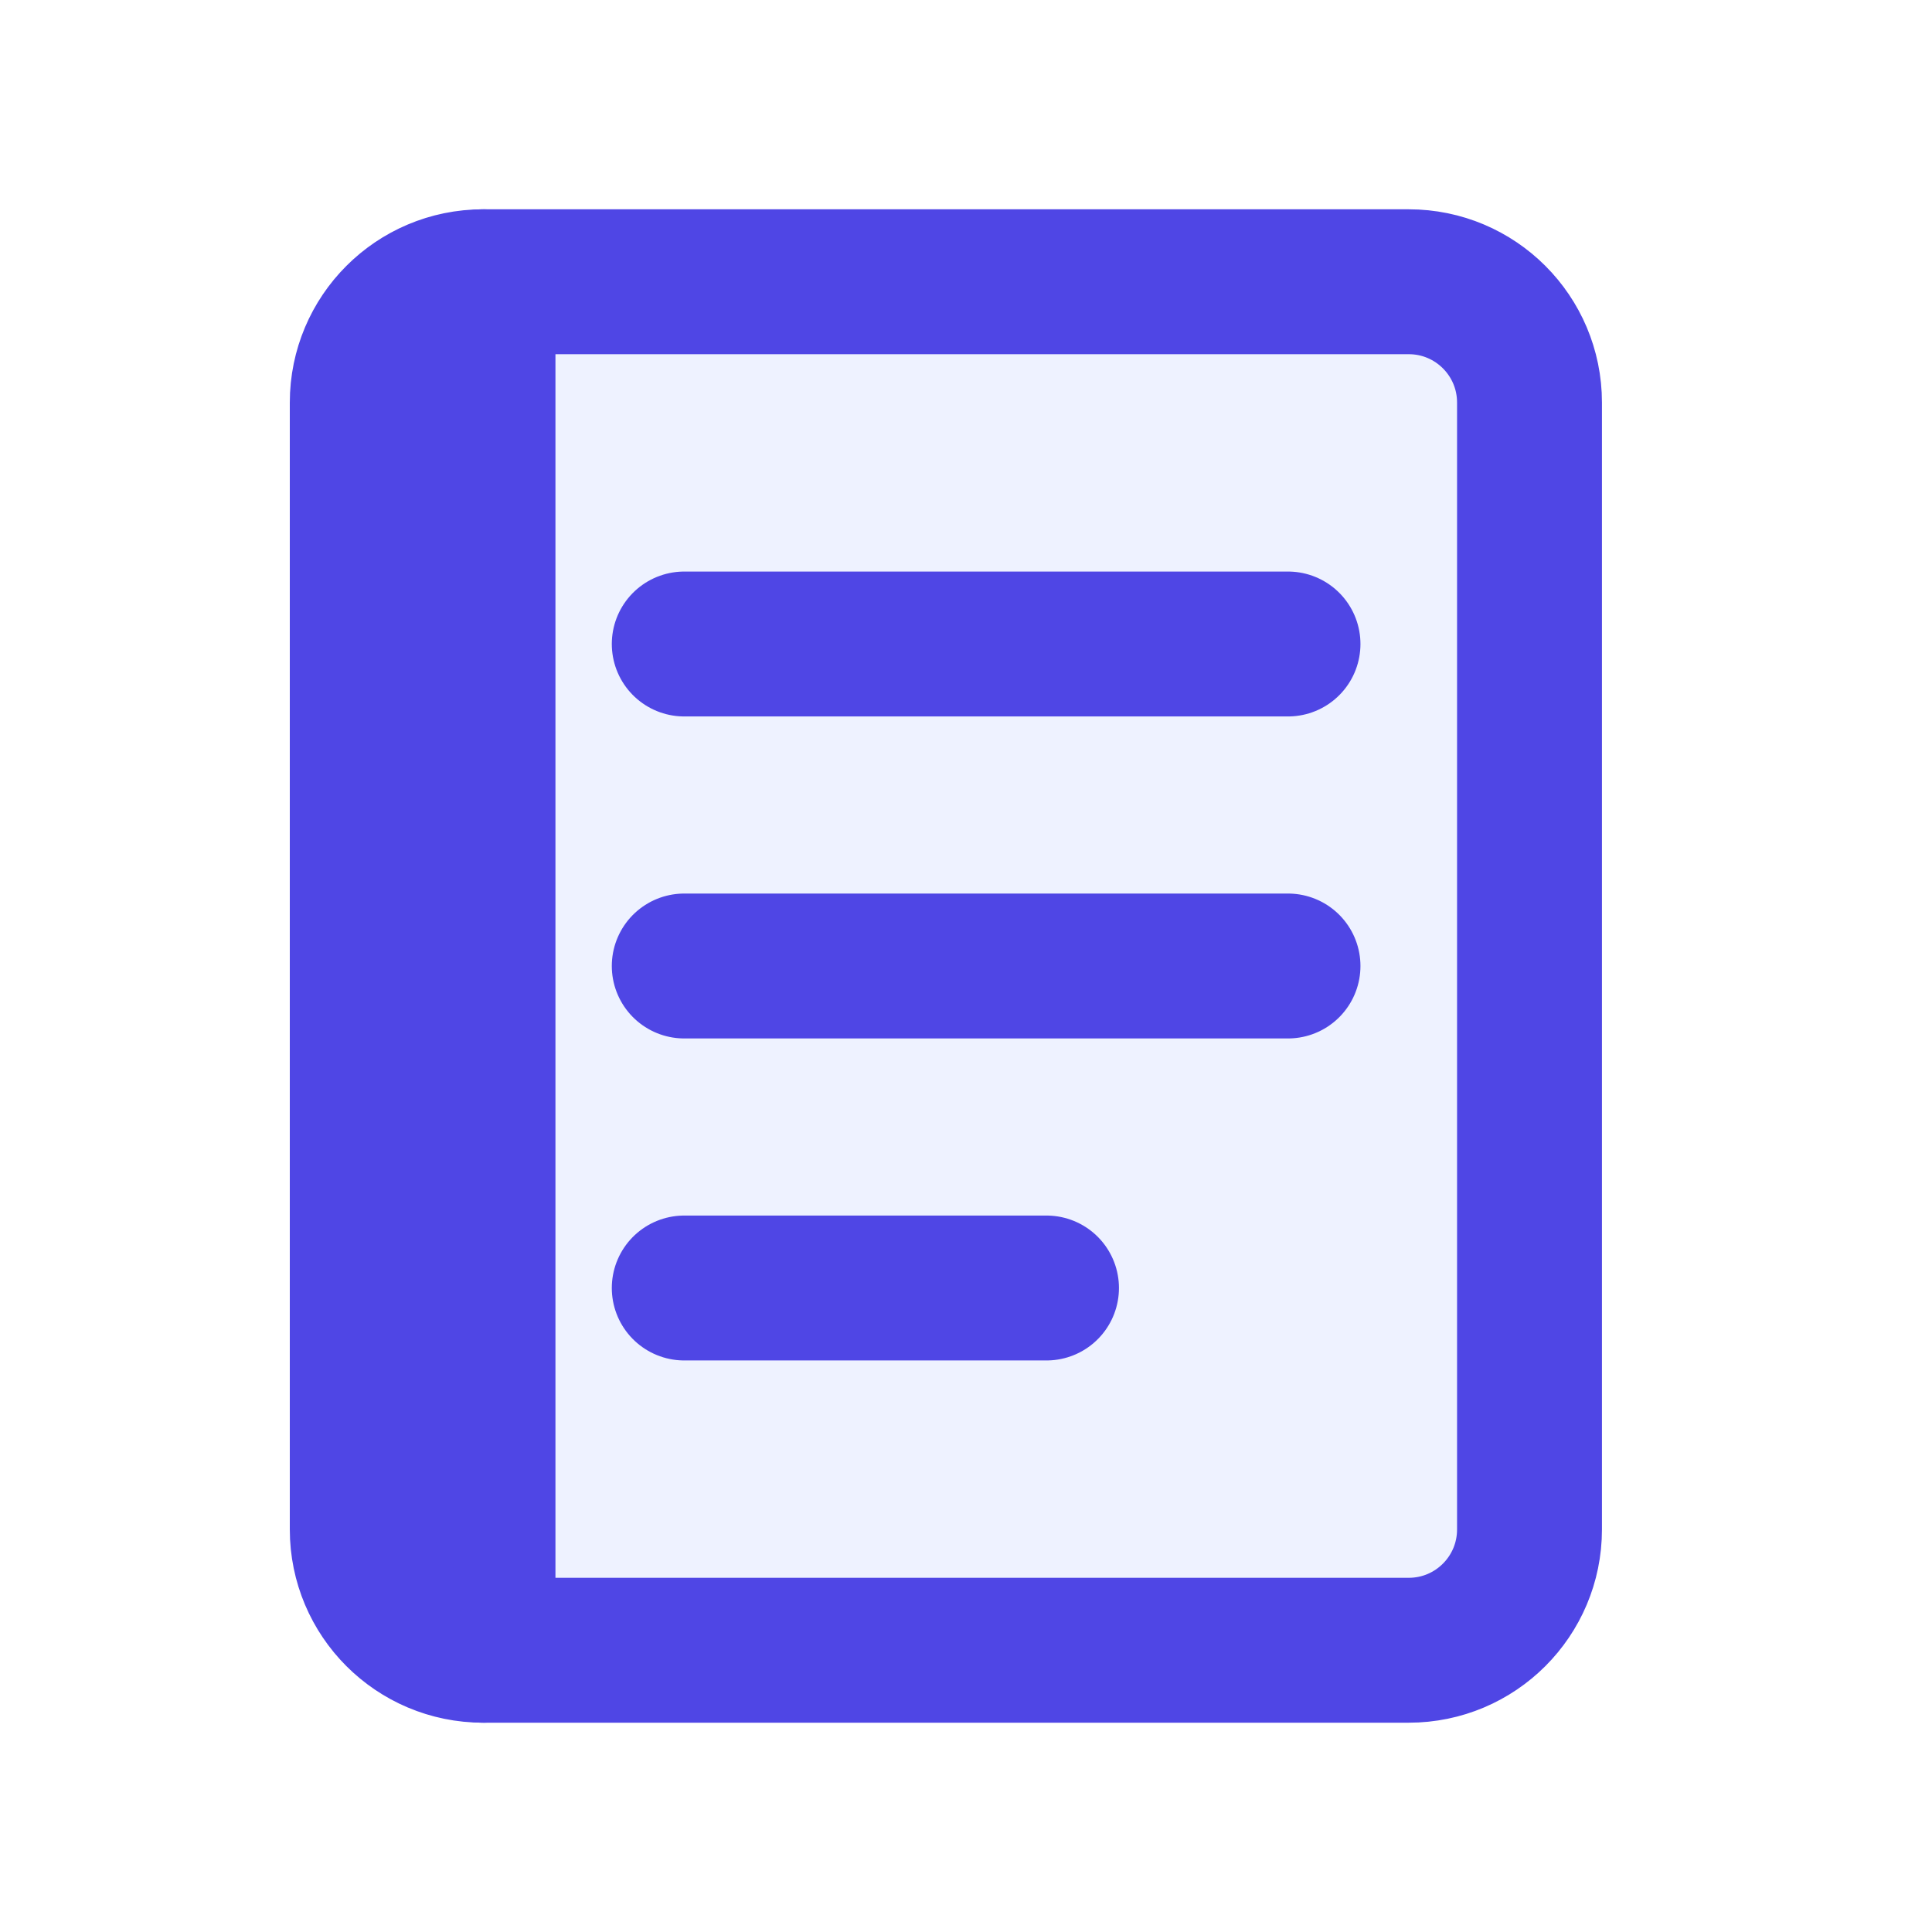
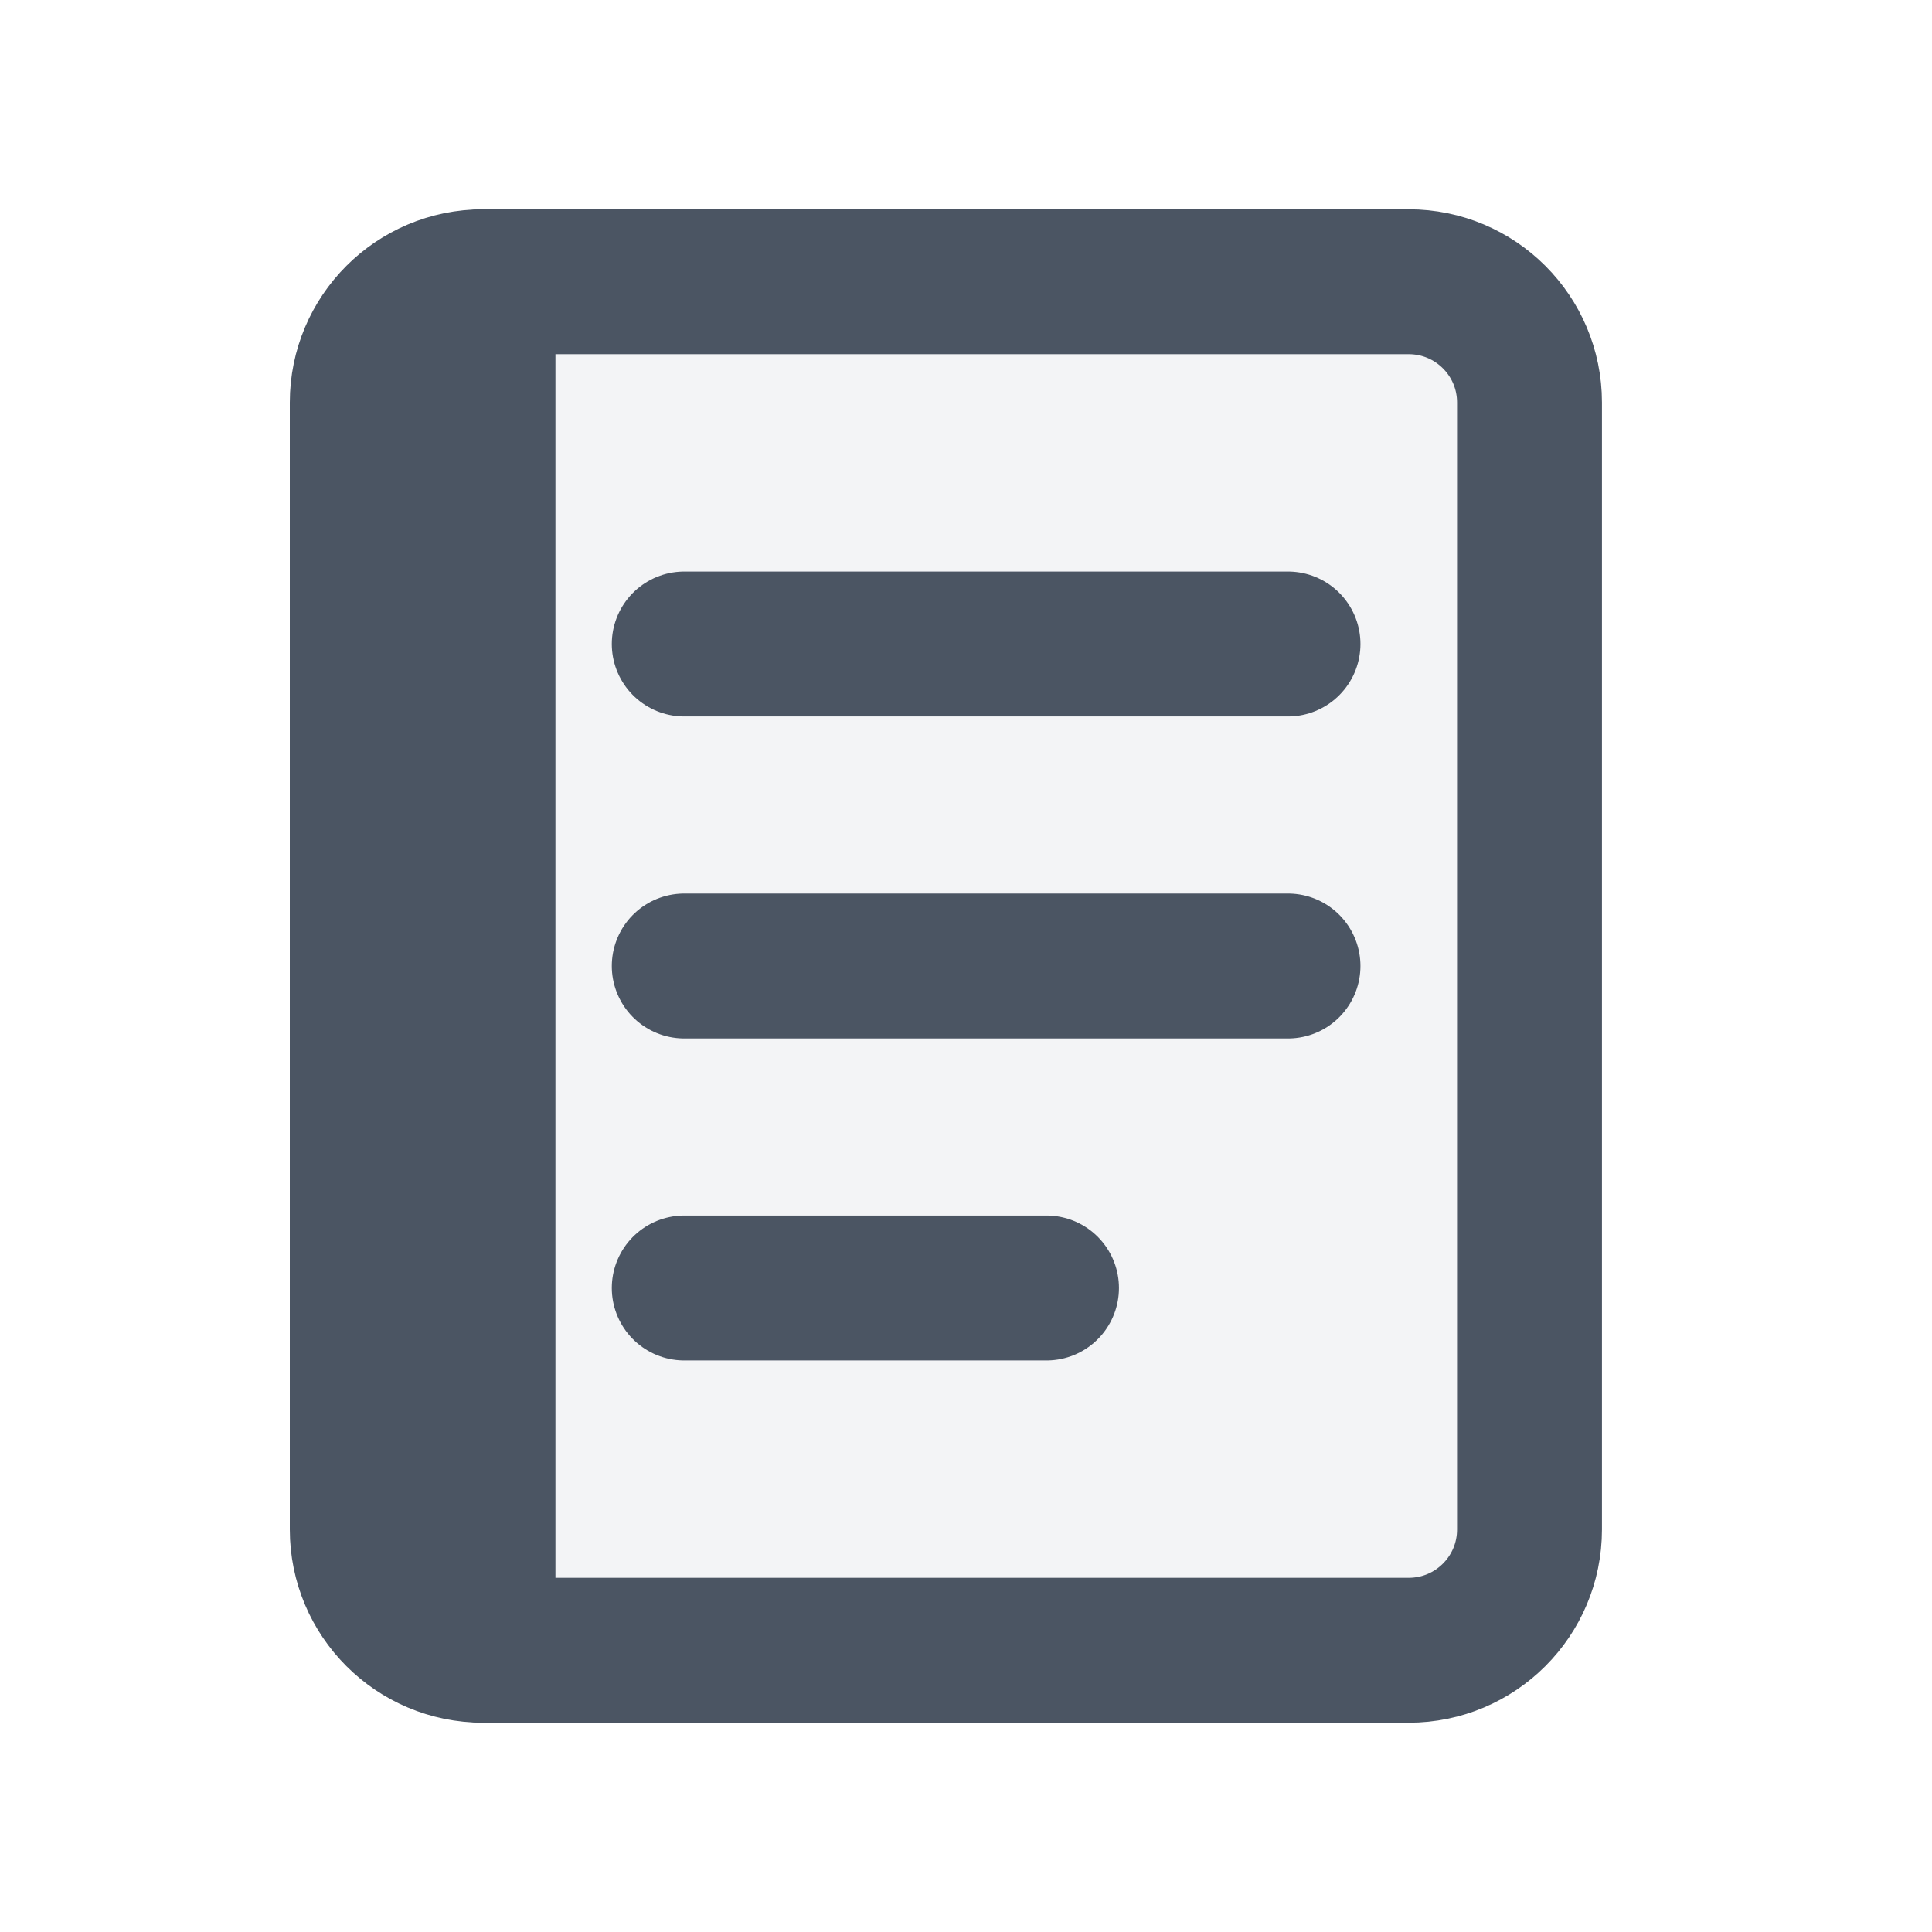
- <svg xmlns="http://www.w3.org/2000/svg" viewBox="0 0 24 24" fill="none" stroke="#4f46e5" stroke-width="1.8" stroke-linecap="round" stroke-linejoin="round">
-   <path d="M6 3.5h11.5A1.5 1.5 0 0 1 19 5v14a1.5 1.5 0 0 1-1.5 1.5H6z" fill="#eef2ff" />
+ <svg xmlns="http://www.w3.org/2000/svg" viewBox="0 0 24 24" fill="none" stroke="#4b5563" stroke-width="1.8" stroke-linecap="round" stroke-linejoin="round">
+   <path d="M6 3.5h11.5A1.5 1.5 0 0 1 19 5v14a1.5 1.5 0 0 1-1.5 1.5H6z" fill="#f3f4f6" />
  <path d="M6 3.5A1.5 1.5 0 0 0 4.5 5v14A1.5 1.5 0 0 0 6 20.5" />
  <line x1="8.5" y1="8" x2="16" y2="8" />
  <line x1="8.5" y1="12" x2="16" y2="12" />
  <line x1="8.5" y1="16" x2="13" y2="16" />
</svg>
